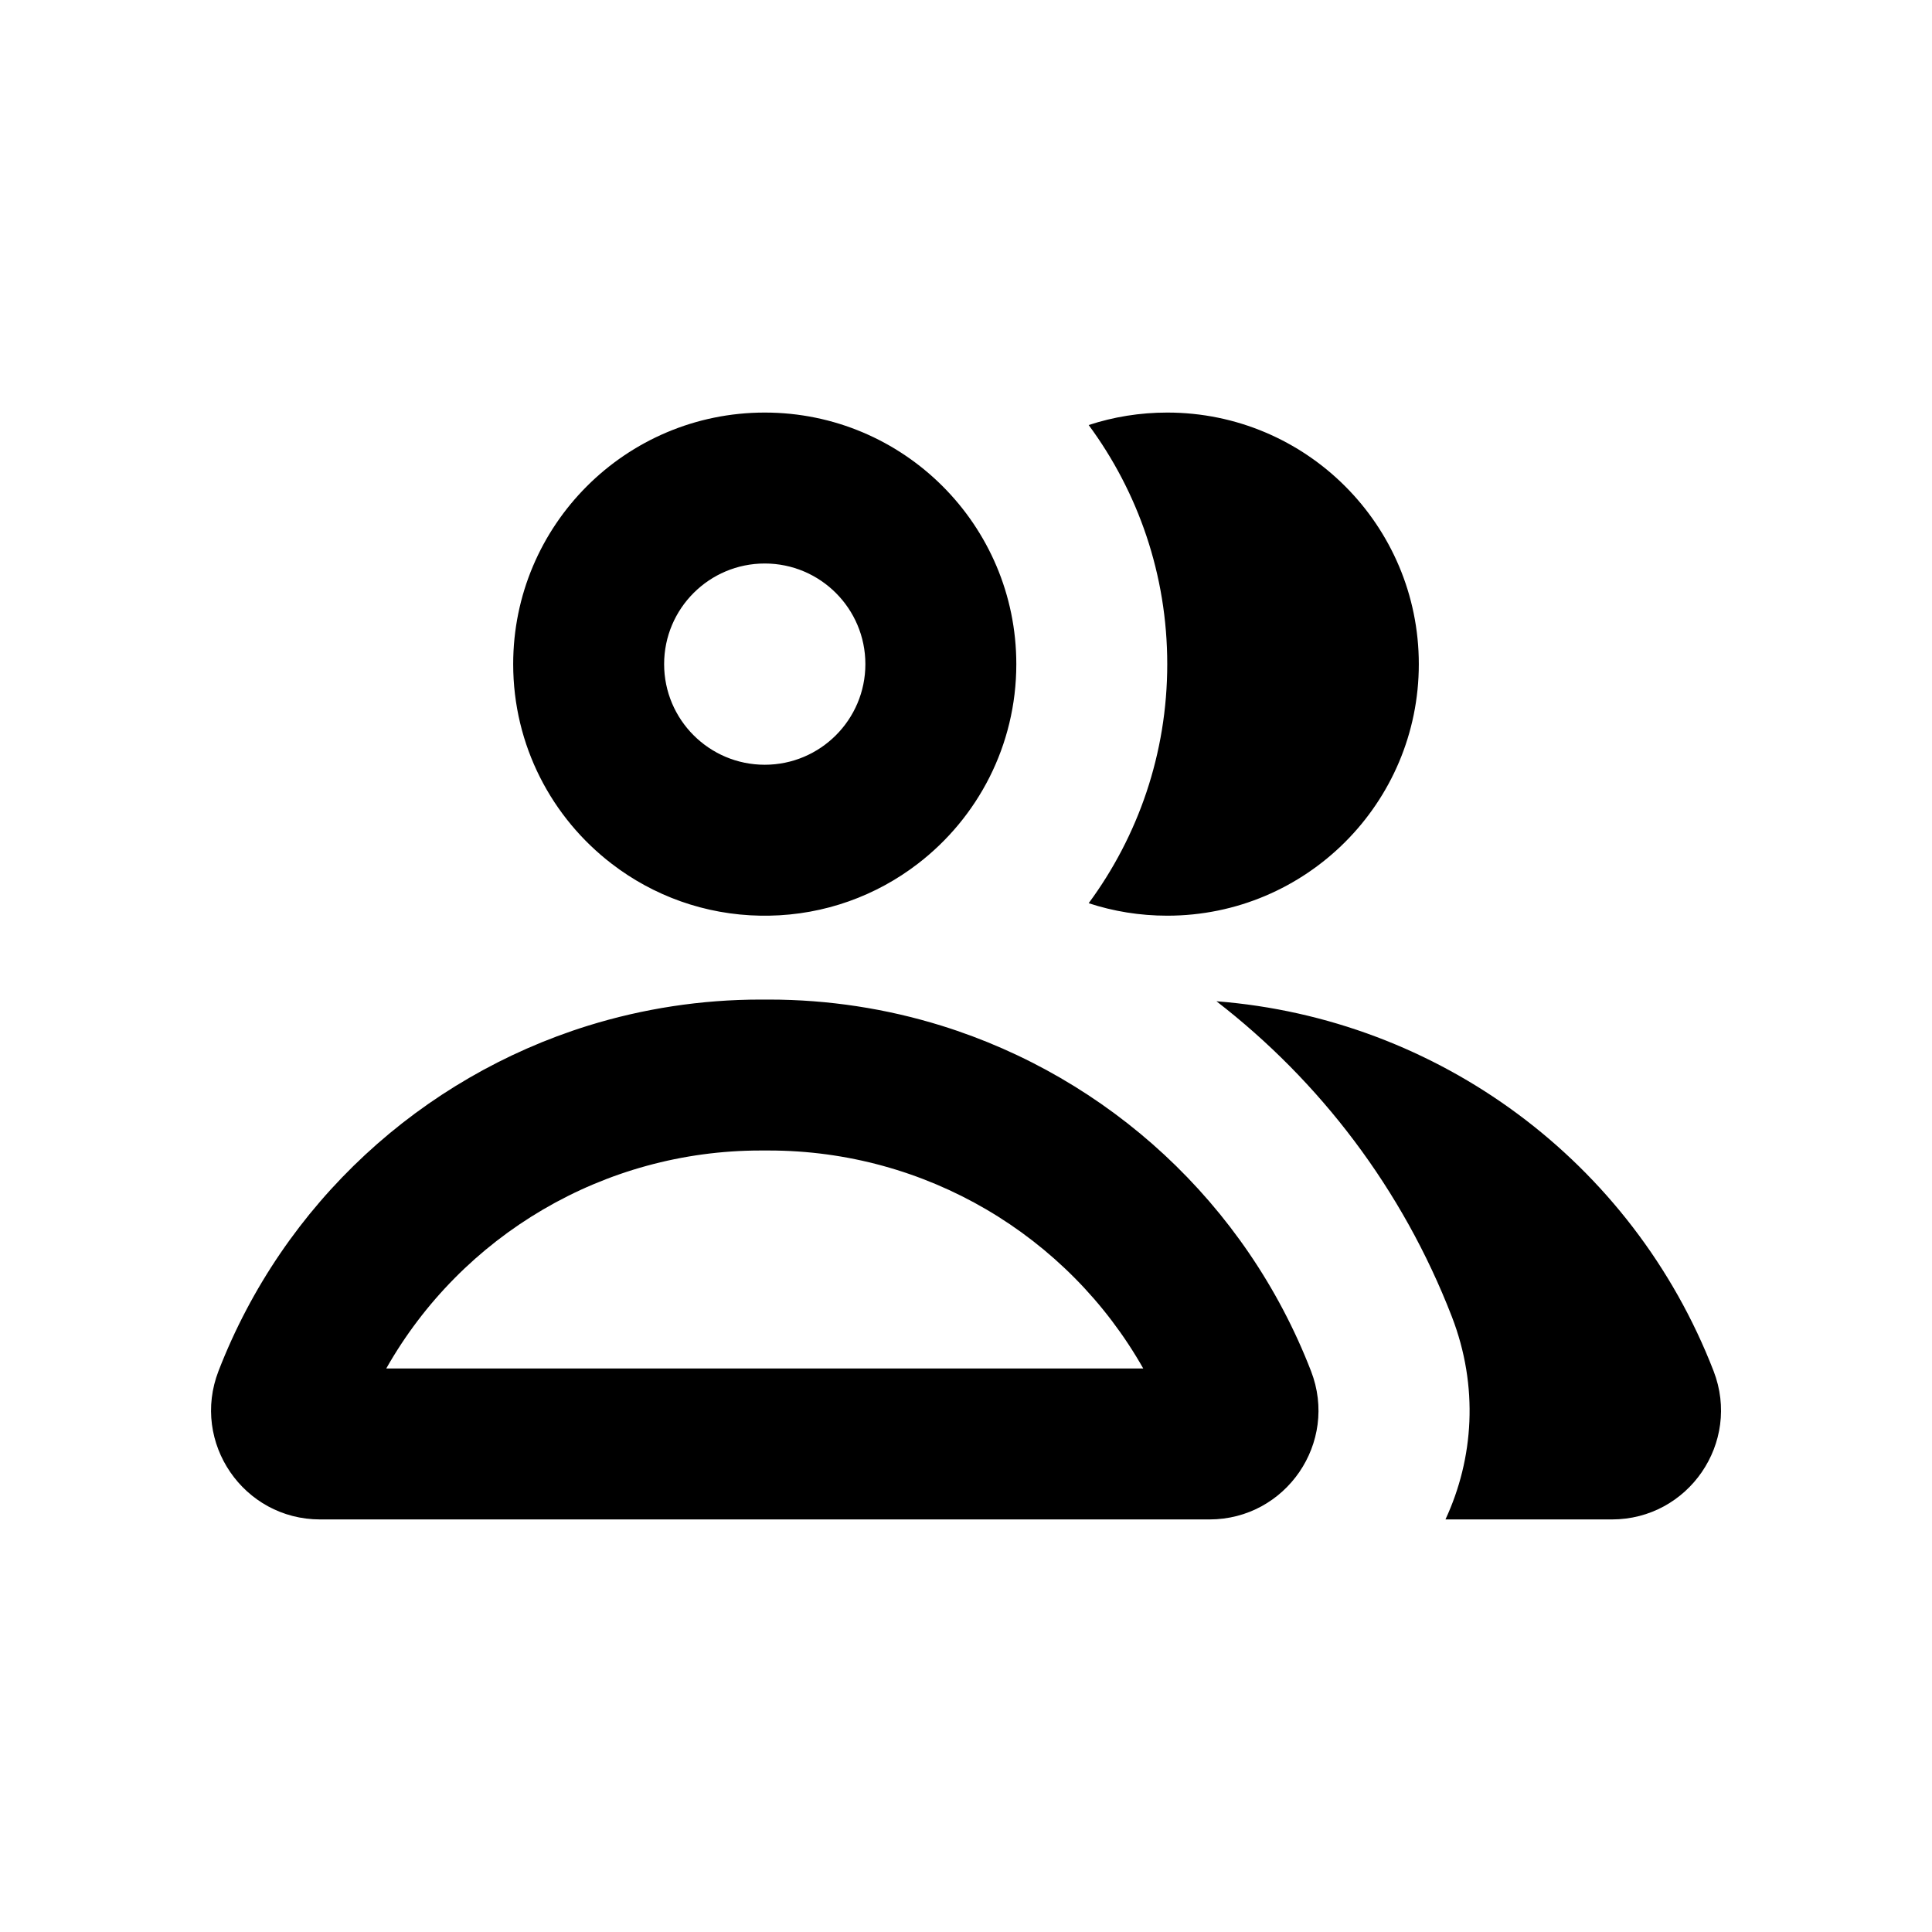
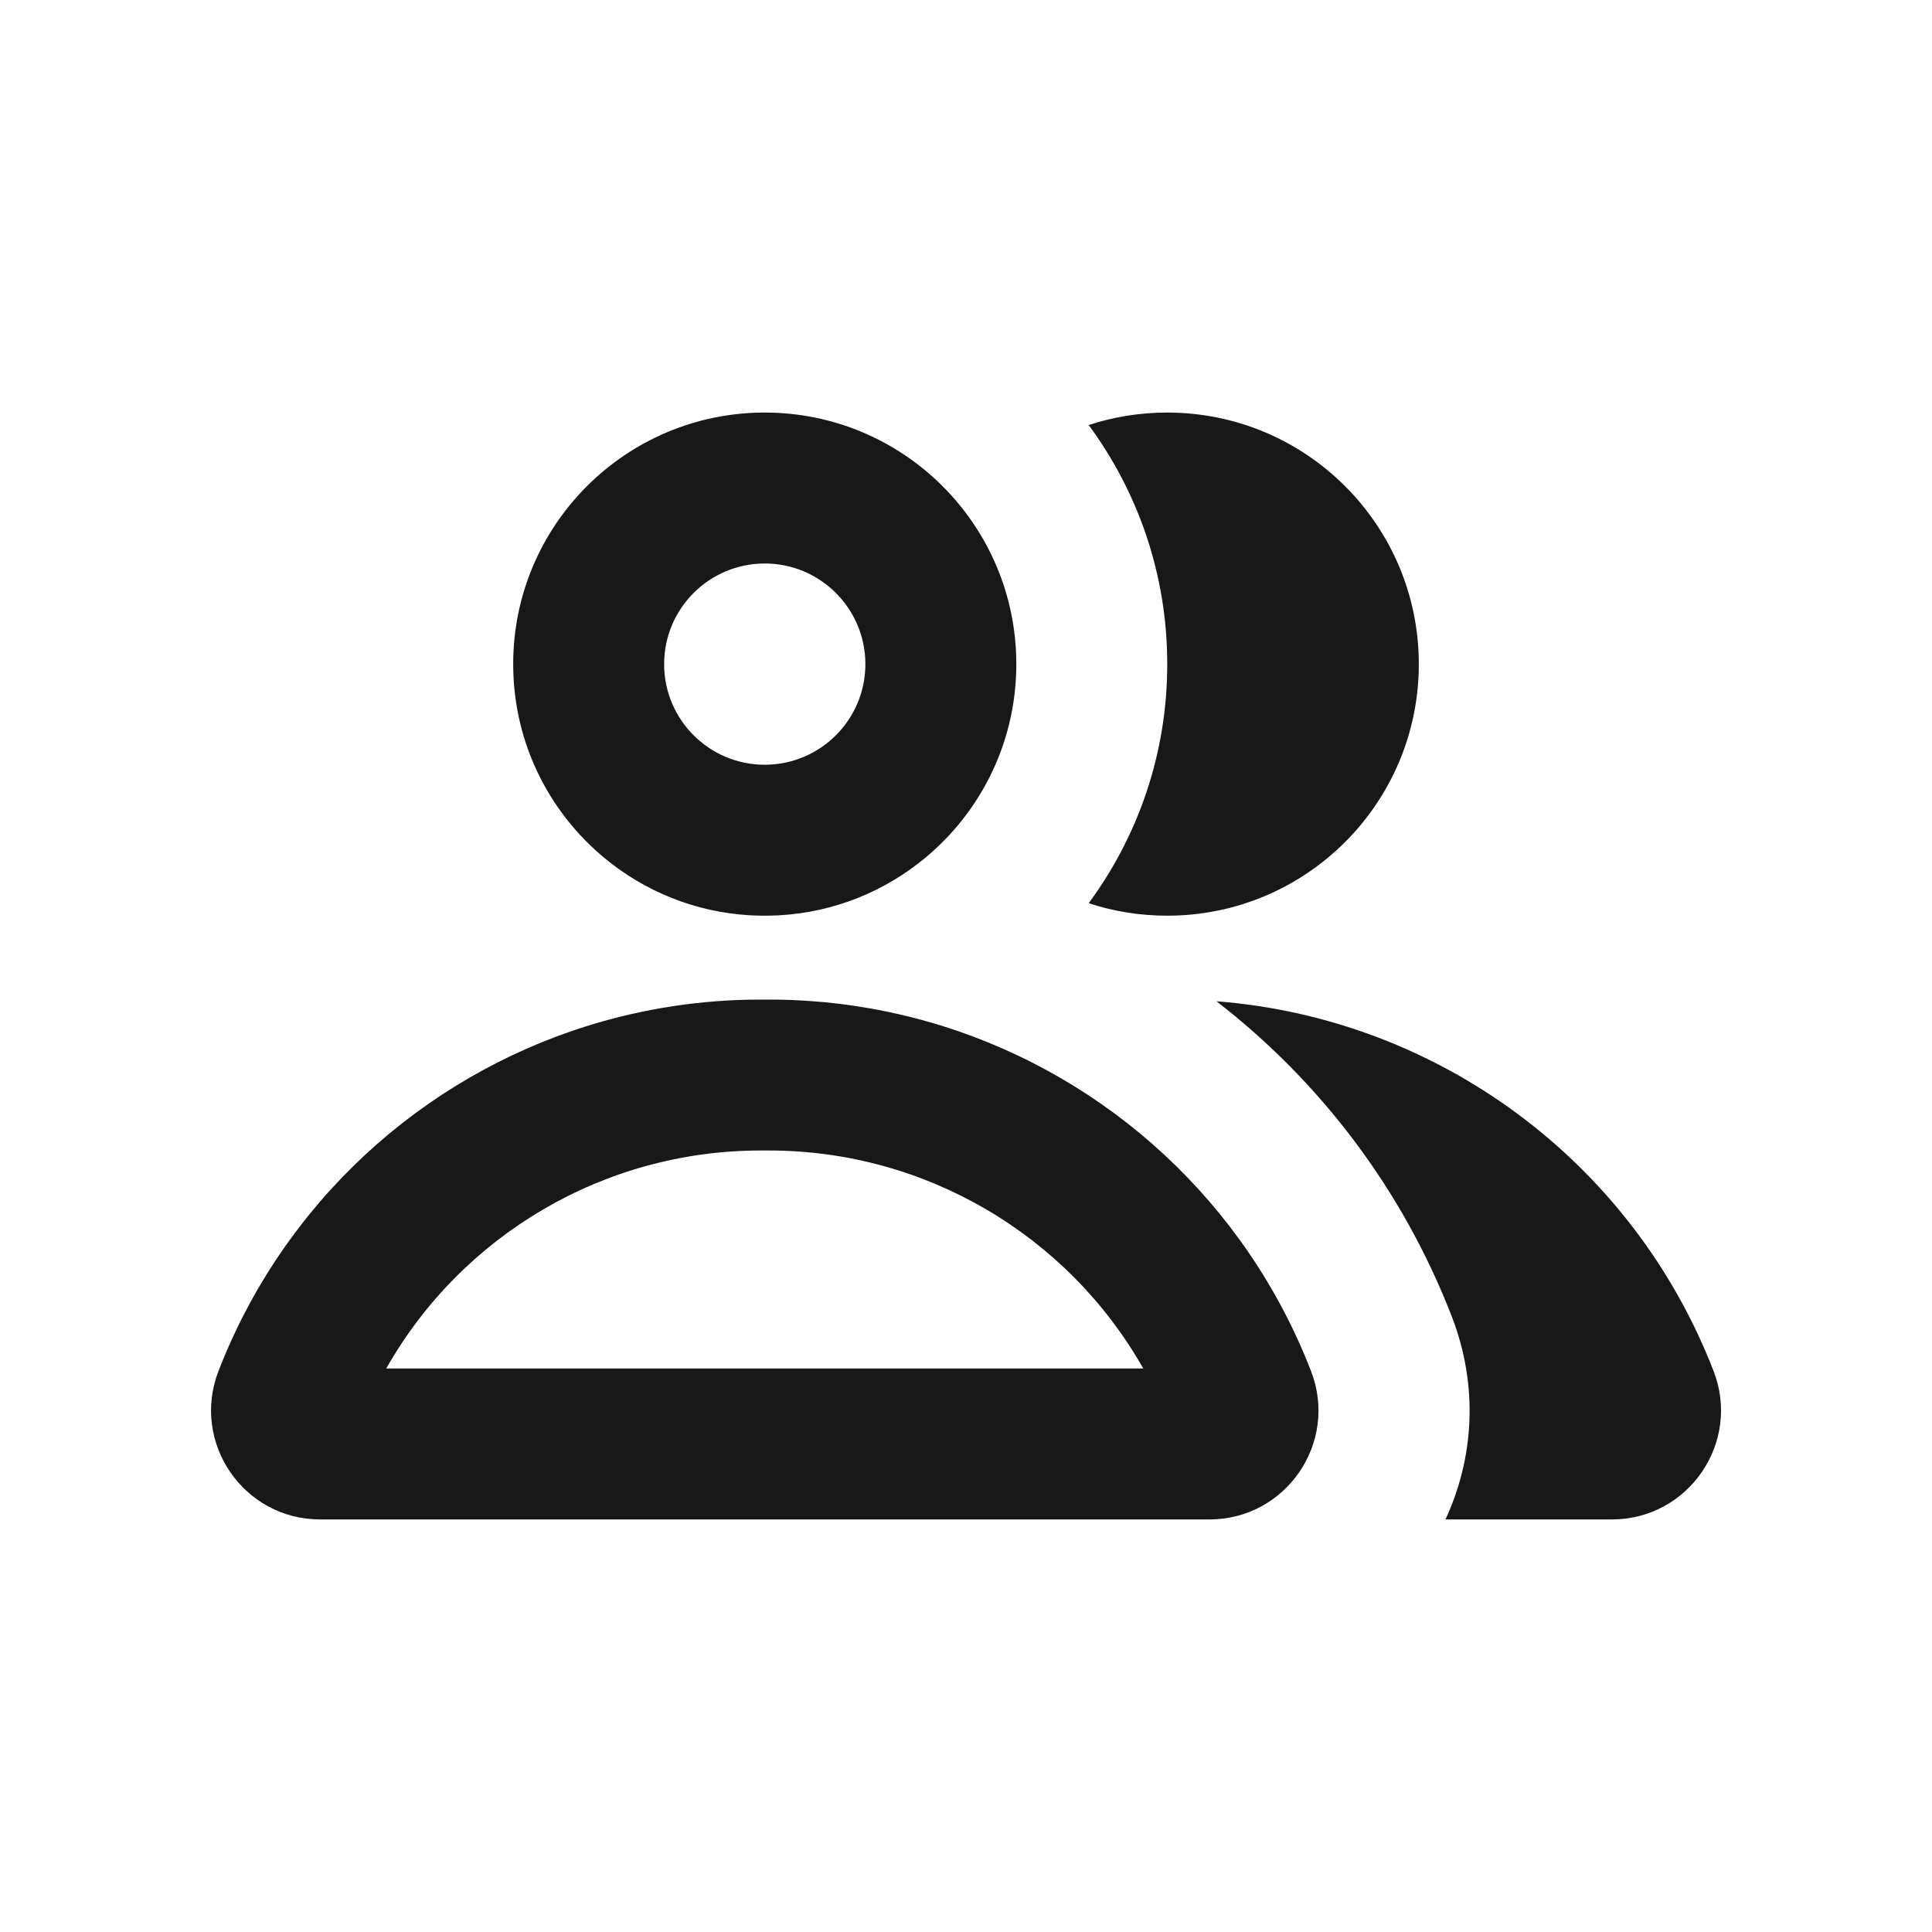
<svg xmlns="http://www.w3.org/2000/svg" width="24" height="24" viewBox="0 0 24 24" fill="none">
-   <path d="M9.551 12.417C10.292 12.417 11.014 12.53 11.697 12.742C13.765 13.386 15.477 14.942 16.286 17.032C16.63 17.92 15.975 18.875 15.024 18.875H3.977C3.025 18.875 2.371 17.92 2.714 17.032C3.523 14.942 5.236 13.386 7.303 12.742C7.986 12.53 8.708 12.417 9.449 12.417H9.551ZM15.111 12.438C17.865 12.652 20.278 14.426 21.287 17.032C21.63 17.92 20.975 18.875 20.023 18.875H17.956C18.307 18.12 18.371 17.224 18.035 16.355C17.422 14.772 16.397 13.431 15.111 12.438ZM9.449 14.292C7.505 14.292 5.737 15.343 4.798 17H14.202C13.263 15.343 11.495 14.292 9.551 14.292H9.449ZM9.5 5.125C11.226 5.125 12.625 6.524 12.625 8.25C12.625 9.261 12.145 10.16 11.4 10.731C10.886 11.126 10.246 11.364 9.551 11.375H9.449C8.754 11.364 8.114 11.126 7.6 10.731C6.855 10.16 6.375 9.261 6.375 8.25C6.375 6.524 7.774 5.125 9.5 5.125ZM14.5 5.125C16.226 5.125 17.625 6.524 17.625 8.25C17.625 9.976 16.226 11.375 14.5 11.375C14.159 11.375 13.831 11.321 13.524 11.22C14.137 10.389 14.5 9.362 14.5 8.25C14.5 7.138 14.137 6.111 13.524 5.28C13.831 5.179 14.159 5.125 14.5 5.125ZM9.5 7C8.81 7 8.25 7.56 8.25 8.25C8.25 8.94 8.81 9.5 9.5 9.5C10.19 9.5 10.75 8.94 10.75 8.25C10.75 7.56 10.19 7 9.5 7Z" fill="black" />
+   <path d="M9.551 12.417C10.292 12.417 11.014 12.53 11.697 12.742C13.765 13.386 15.477 14.942 16.286 17.032C16.63 17.92 15.975 18.875 15.024 18.875H3.977C3.025 18.875 2.371 17.92 2.714 17.032C3.523 14.942 5.236 13.386 7.303 12.742C7.986 12.53 8.708 12.417 9.449 12.417H9.551ZM15.111 12.438C17.865 12.652 20.278 14.426 21.287 17.032C21.63 17.92 20.975 18.875 20.023 18.875H17.956C18.307 18.12 18.371 17.224 18.035 16.355C17.422 14.772 16.397 13.431 15.111 12.438ZM9.449 14.292C7.505 14.292 5.737 15.343 4.798 17H14.202C13.263 15.343 11.495 14.292 9.551 14.292H9.449ZM9.5 5.125C11.226 5.125 12.625 6.524 12.625 8.25C12.625 9.261 12.145 10.16 11.4 10.731C10.886 11.126 10.246 11.364 9.551 11.375H9.449C8.754 11.364 8.114 11.126 7.6 10.731C6.855 10.16 6.375 9.261 6.375 8.25C6.375 6.524 7.774 5.125 9.5 5.125ZM14.5 5.125C16.226 5.125 17.625 6.524 17.625 8.25C17.625 9.976 16.226 11.375 14.5 11.375C14.159 11.375 13.831 11.321 13.524 11.22C14.137 10.389 14.5 9.362 14.5 8.25C14.5 7.138 14.137 6.111 13.524 5.28C13.831 5.179 14.159 5.125 14.5 5.125ZM9.5 7C8.81 7 8.25 7.56 8.25 8.25C8.25 8.94 8.81 9.5 9.5 9.5C10.19 9.5 10.75 8.94 10.75 8.25C10.75 7.56 10.19 7 9.5 7Z" fill="#18181a" />
</svg>
